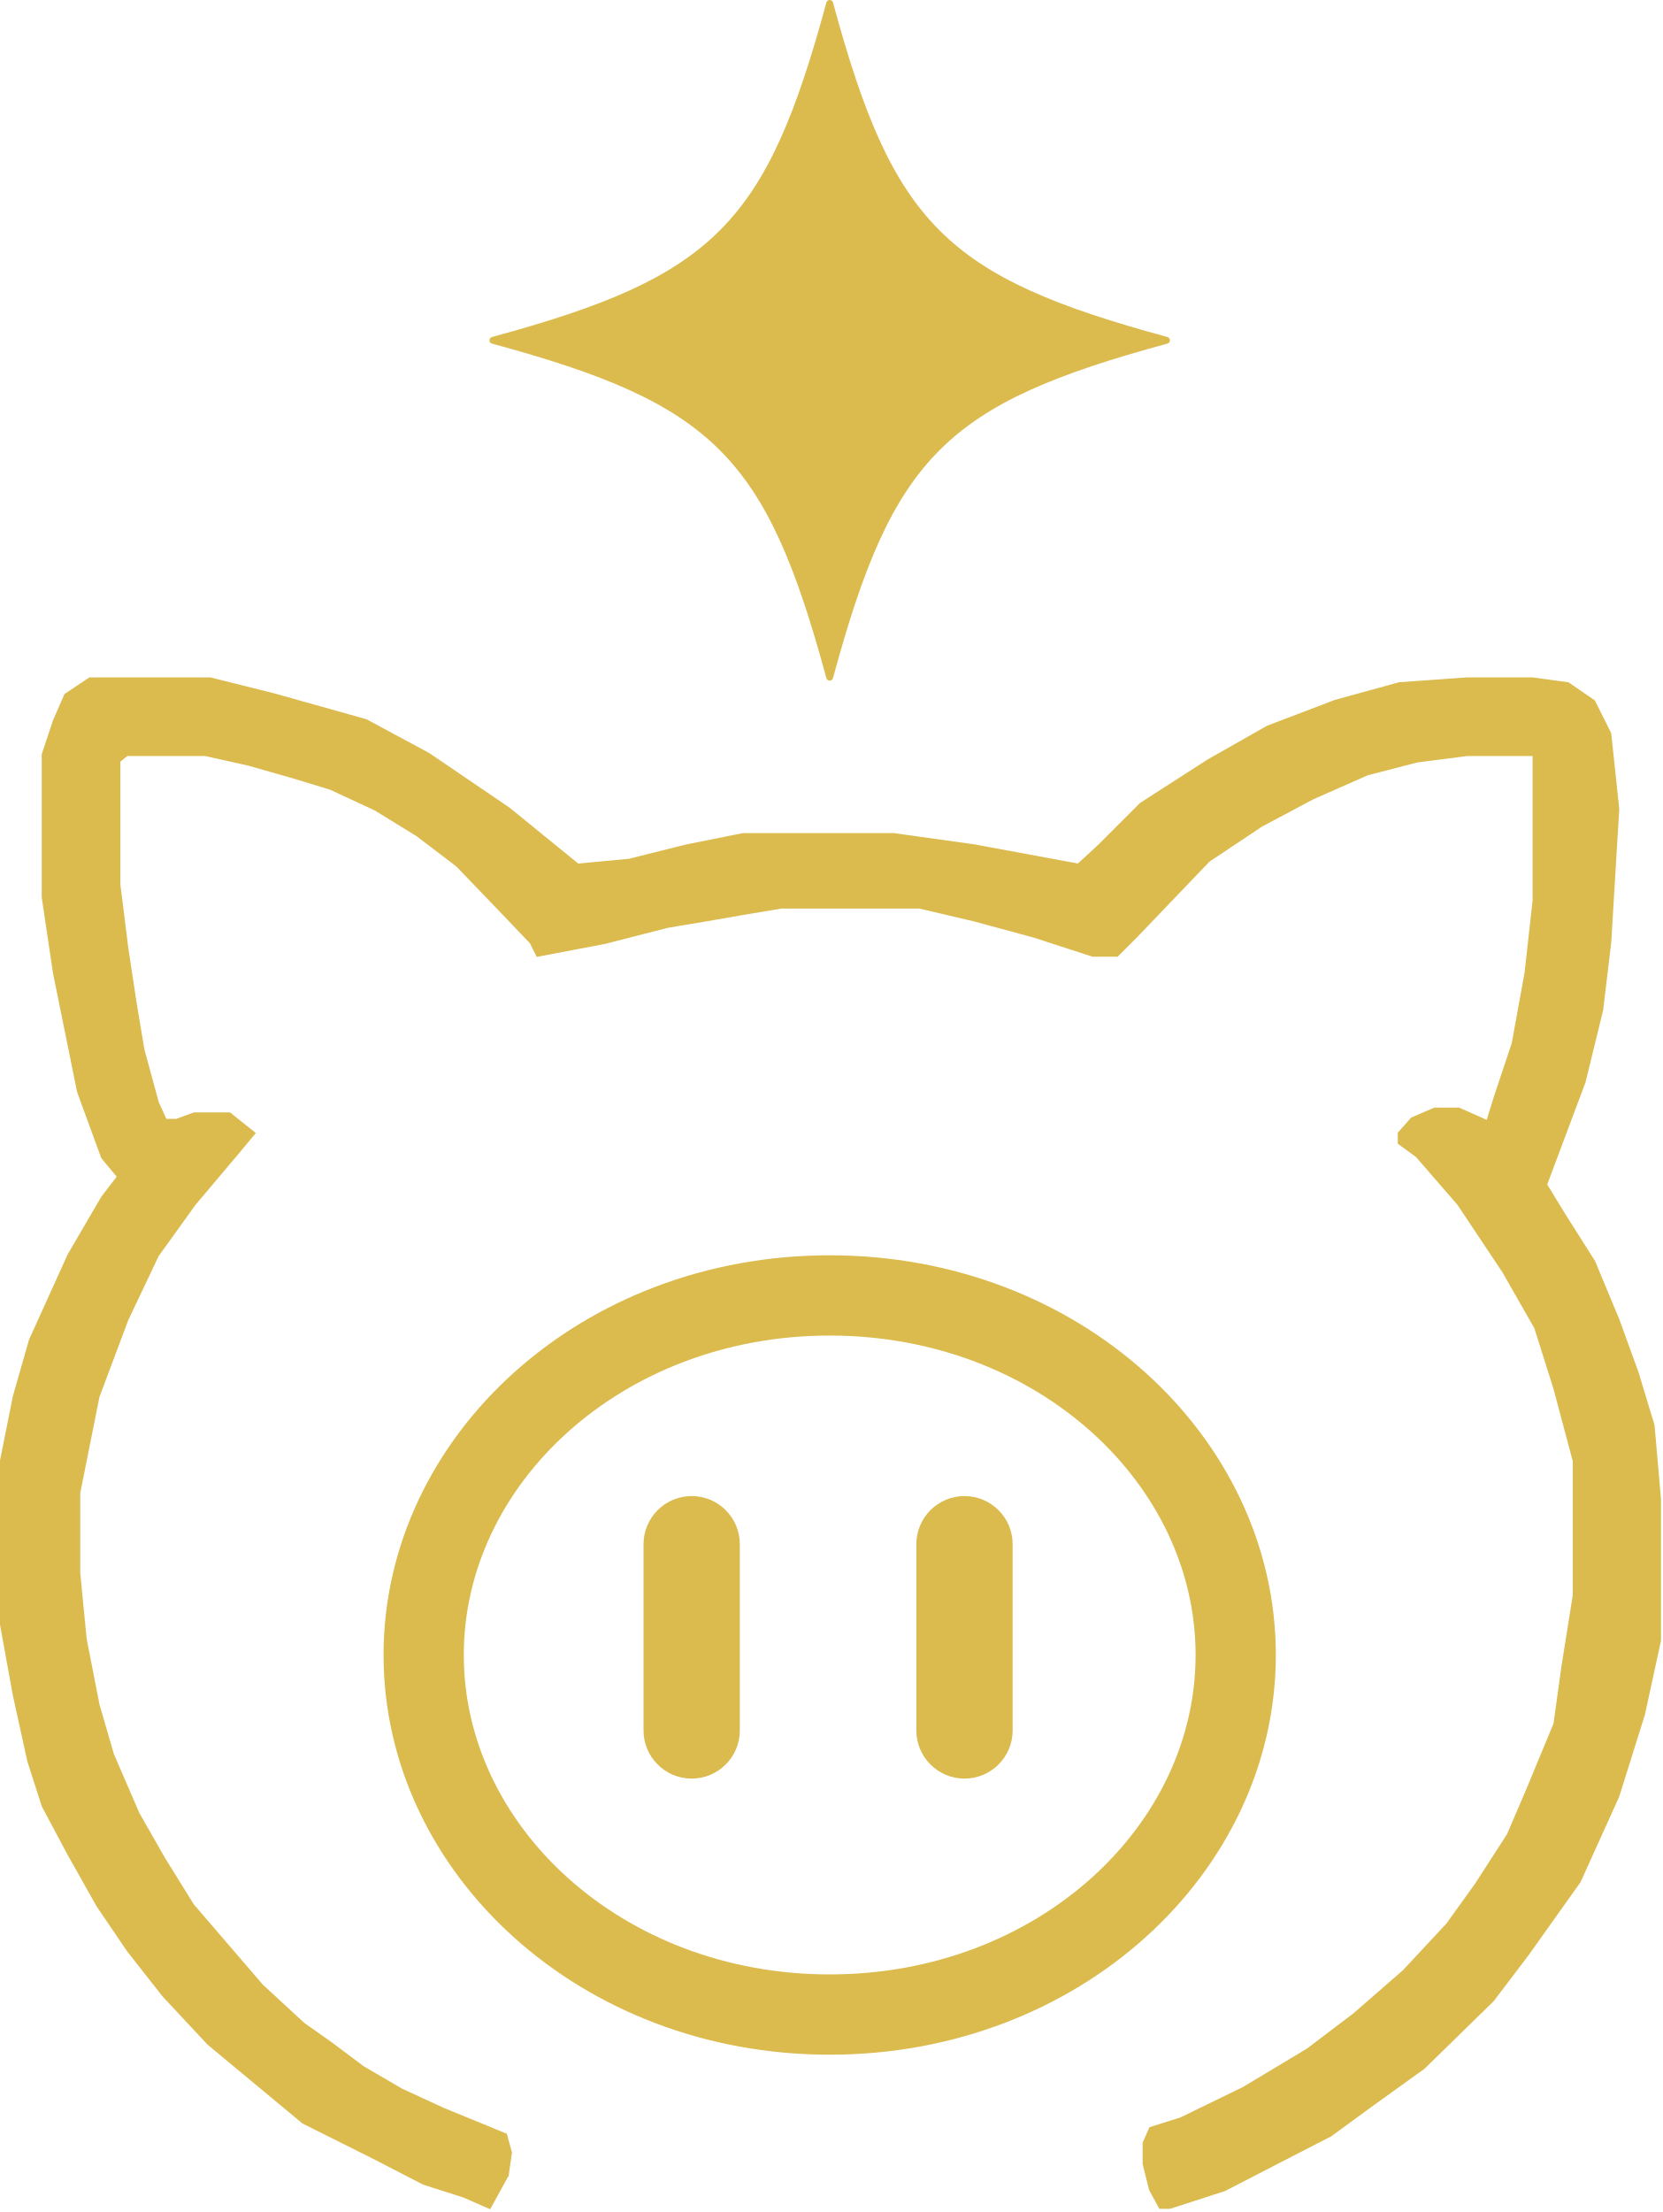
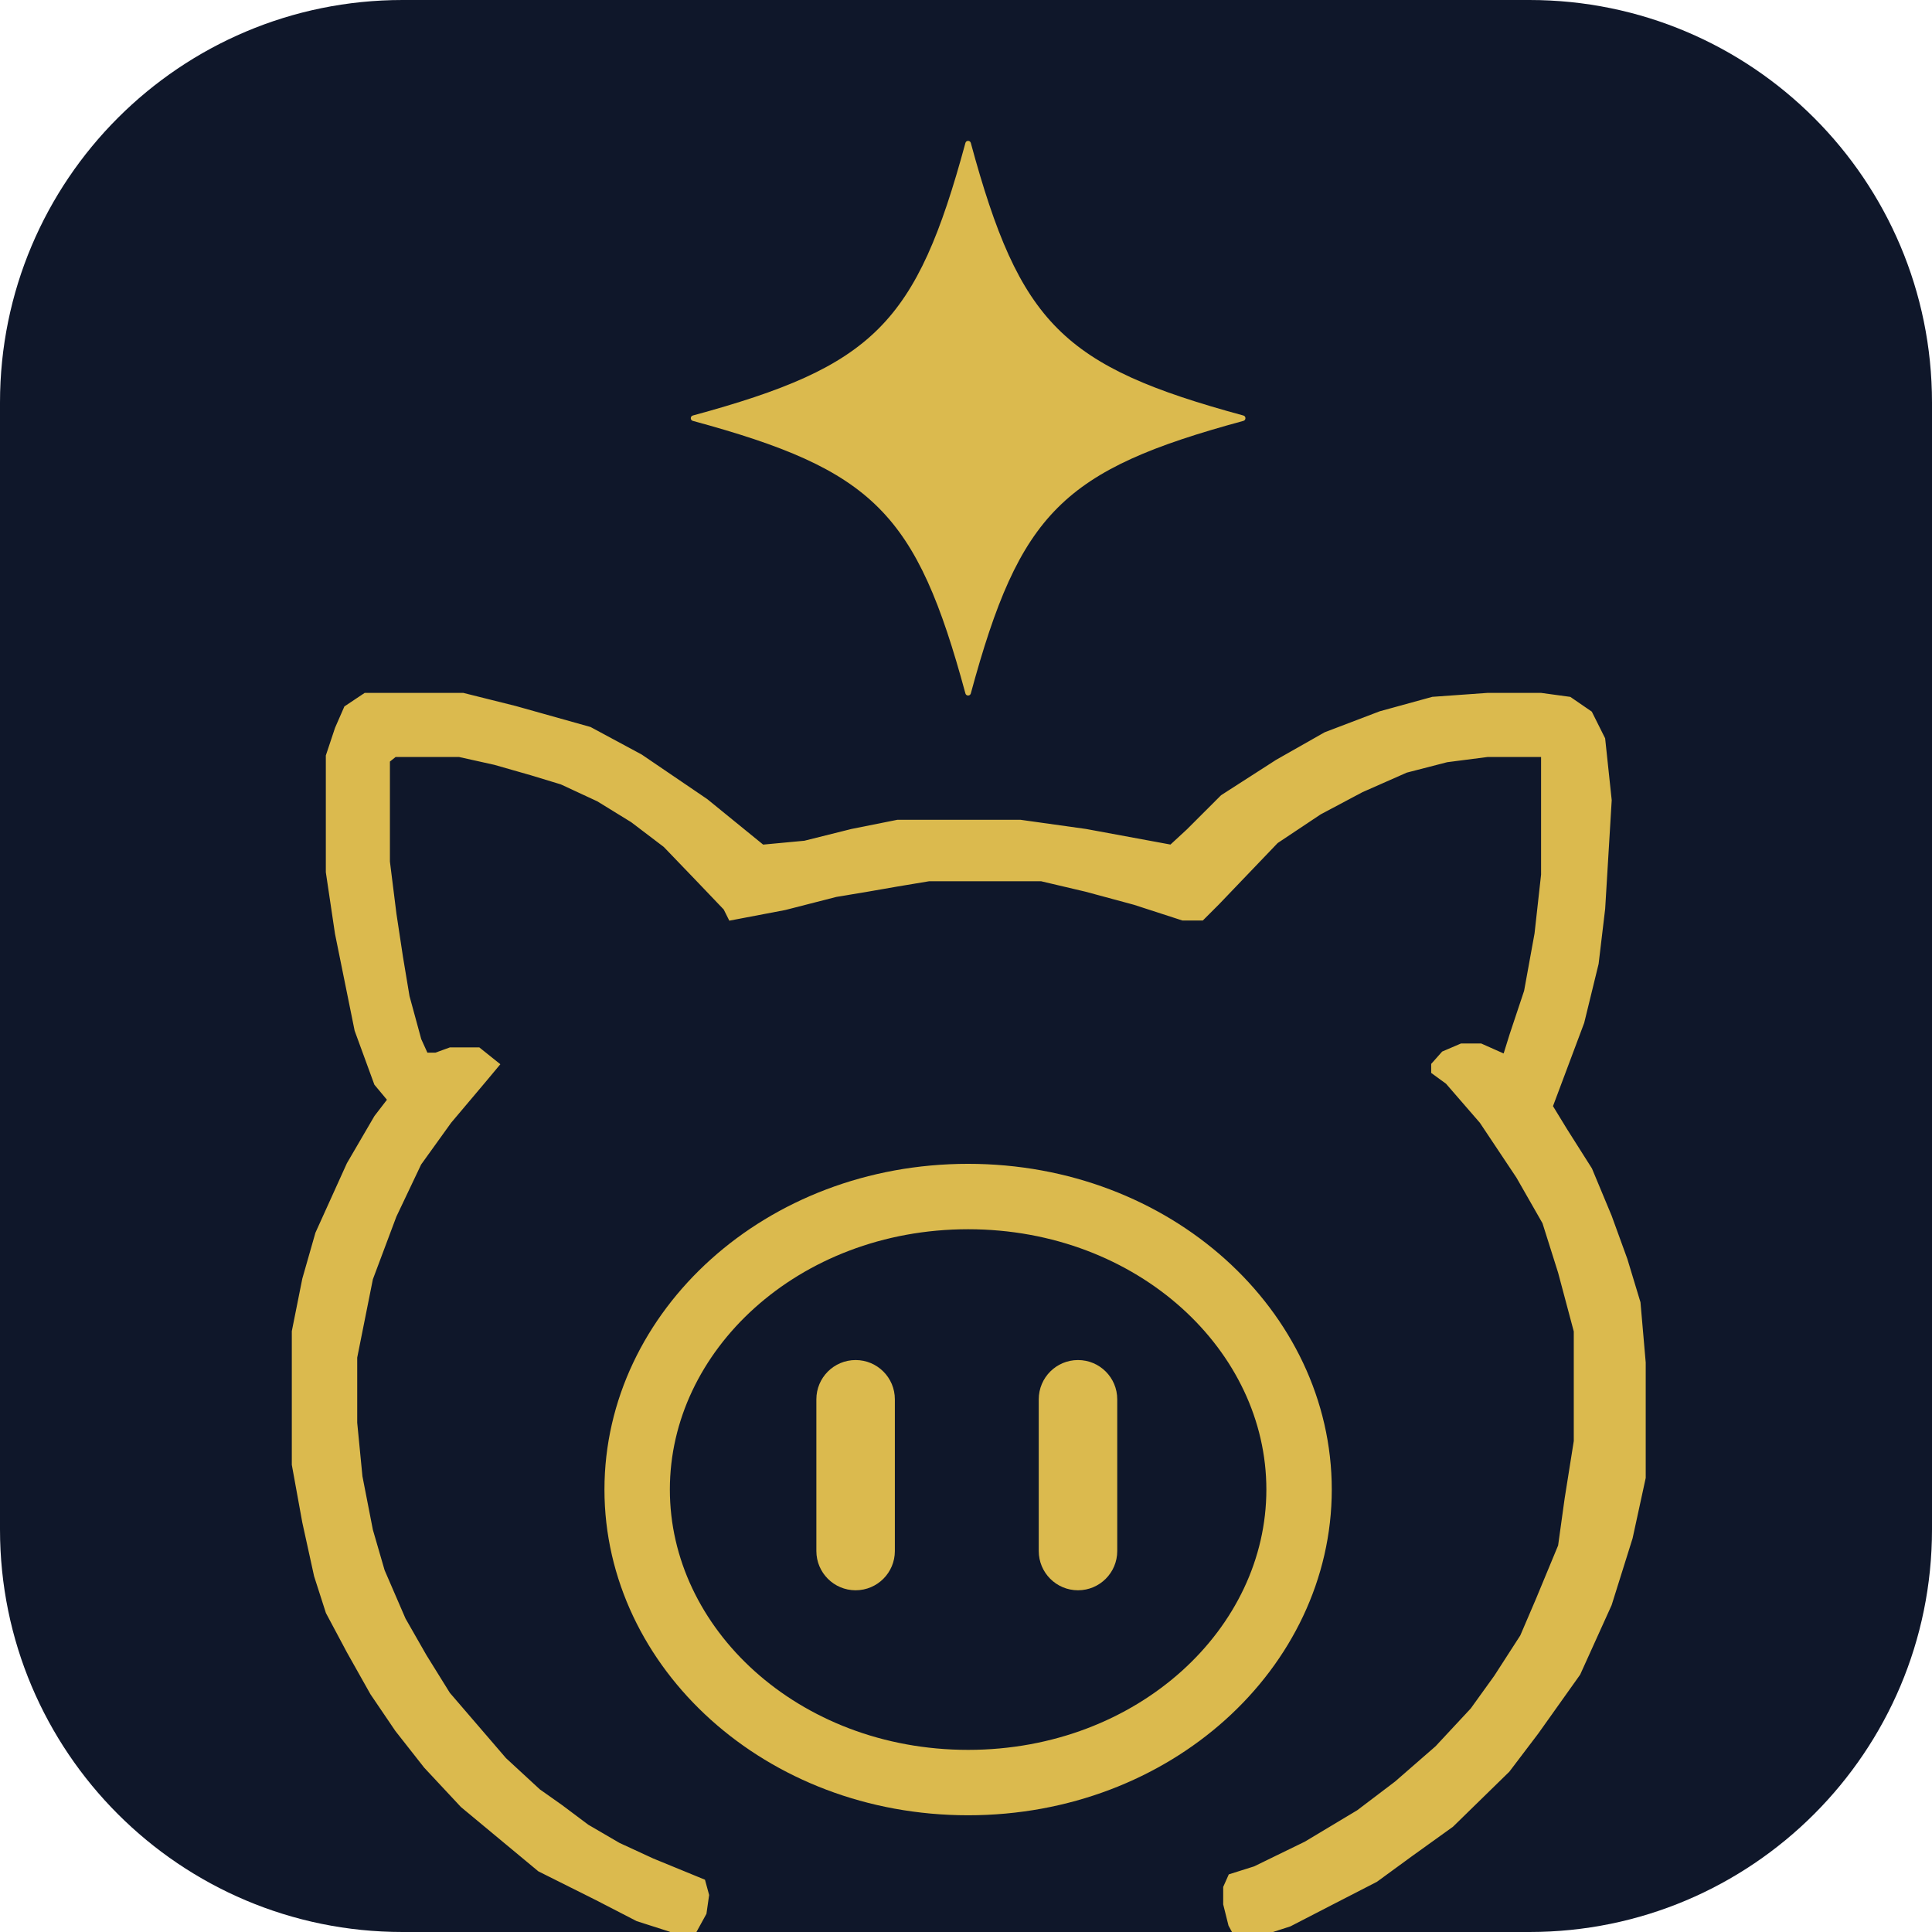
- <svg xmlns="http://www.w3.org/2000/svg" width="518" height="689" viewBox="0 0 518 689" fill="none">
-   <path d="M138 657L157.5 665L159 670.5L158 677.5L152.5 687.5L144.5 684L132 680L116.5 672L94.5 661L65 636.5L51 621.5L40 607.5L30.5 593.5L21.5 577.5L13.5 562.5L9 548.5L4.5 528L0.5 506V477.5V455L4.5 435L9.5 417.5L21.5 391L32 373L37 366.5L32 360.5L24.5 340L17 303L13.5 279.5V250V235L17 224.5L20.5 216.5L28 211.5H44.5H65.5L85.5 216.5L114 224.5L133.5 235L158.5 252L180 269.5L196 268L214 263.5L231.5 260H251H278.5L303.5 263.5L336 269.5L342.5 263.5L355.5 250.5L376.5 237L395 226.5L416 218.5L436 213L457 211.5H477.5L488.5 213L496.5 218.5L501.5 228.5L504 252L501.5 293.5L499 314.5L493.5 337L481.5 369L487 378L496.5 393L504 411L510 427.5L515 444L517 467V489V511L512 534L504 559.5L492 586L476 608.5L465 623L443.5 644L427.5 655.5L414.5 665L397 674L381.5 682L364.5 687.5H361.5L358.5 682L356.5 674V667.5L358.5 663L368 660L387.5 650.5L407.5 638.5L422 627.5L437.5 614L451 599.5L460 587L470 571.5L476 557.5L484.5 537L487 519L490.5 497V476V455L484.5 432.5L478.5 413.5L468.5 396L454.5 375L441.5 360L436 356V353L440 348.5L447 345.5H454.5L463.5 349.5L466 341.5L471.5 325L475.5 303L478 280.5V259V235H469H457L441.5 237L426 241L409 248.5L393 257L376.5 268L354 291.5L348 297.5H340.5L322 291.5L303.5 286.5L286.5 282.5H274.5H260.5H248.5H243.5L231.5 284.5L220 286.5L208 288.5L188.5 293.5L167.5 297.5L165.5 293.5L155 282.5L142.5 269.5L130 260L117 252L103 245.5L91.5 242L77.5 238L64 235H44.5H39.5L37 237V245.5V260V275.5L39.5 295.5L42 312L44.5 327L49 343.5L51.5 349H55L60.5 347H64H71.5L79 353L74 359L60.5 375L49 391L39.5 411L30.5 435L24.5 465V490L26.5 510.5L30.5 531L35 546.5L43 565L51 579L60 593.5L81.5 618.5L94.5 630.5L103 636.5L113 644L125 651L138 657Z" fill="#DBBA4E" stroke="#DBBA4E" />
-   <path d="M258.5 403.5C329.695 403.5 385 454.904 385 515.5C385 576.096 329.695 627.5 258.5 627.5C187.305 627.5 132 576.096 132 515.5C132 454.904 187.305 403.5 258.5 403.5Z" stroke="#DBBA4E" stroke-width="25" />
-   <rect x="200.5" y="466" width="30" height="88" rx="15" fill="#DBBA4E" />
-   <rect x="285.5" y="466" width="30" height="88" rx="15" fill="#DBBA4E" />
-   <path d="M363.712 107.03C294.591 125.778 278.278 142.091 259.53 211.212C259.245 212.263 257.755 212.263 257.47 211.212C238.722 142.091 222.409 125.778 153.288 107.03C152.237 106.745 152.237 105.255 153.288 104.97C222.409 86.222 238.722 69.909 257.47 0.788C257.755 -0.263 259.245 -0.263 259.53 0.788C278.278 69.909 294.591 86.222 363.712 104.97C364.763 105.255 364.763 106.745 363.712 107.03Z" fill="#DBBA4E" />
+ <svg xmlns="http://www.w3.org/2000/svg" width="192" height="192" viewBox="0 0 192 192" fill="none">
+   <rect width="192" height="192" rx="40" fill="#0F172A" />
+   <g transform="translate(29, 14) scale(0.26)">
+     <path d="M138 657L157.5 665L159 670.5L158 677.5L152.5 687.5L144.5 684L132 680L116.5 672L94.5 661L65 636.5L51 621.5L40 607.5L30.5 593.5L21.5 577.5L13.5 562.5L9 548.5L4.5 528L0.5 506V477.5V455L4.5 435L9.5 417.5L21.5 391L32 373L37 366.5L32 360.5L24.5 340L17 303L13.5 279.5V250V235L17 224.5L20.5 216.5L28 211.5H44.5H65.5L85.5 216.5L114 224.5L133.5 235L158.5 252L180 269.5L196 268L214 263.5L231.5 260H251H278.5L303.5 263.5L336 269.5L342.5 263.5L355.5 250.5L376.5 237L395 226.5L416 218.5L436 213L457 211.5H477.5L488.5 213L496.5 218.5L501.5 228.5L504 252L501.5 293.5L499 314.5L493.5 337L481.5 369L487 378L496.5 393L504 411L510 427.5L515 444L517 467V489V511L512 534L504 559.5L492 586L476 608.5L465 623L443.5 644L427.5 655.5L414.5 665L397 674L381.5 682L364.5 687.5H361.5L358.5 682L356.5 674V667.5L358.5 663L368 660L387.5 650.5L407.5 638.5L422 627.5L437.5 614L451 599.5L460 587L470 571.5L476 557.5L484.5 537L487 519L490.5 497V476V455L484.5 432.5L478.5 413.5L468.5 396L454.5 375L441.5 360L436 356V353L440 348.5L447 345.5H454.5L463.5 349.5L466 341.5L471.5 325L475.5 303L478 280.5V259V235H469H457L441.5 237L426 241L409 248.5L393 257L376.5 268L354 291.5L348 297.5H340.5L322 291.5L303.5 286.5L286.5 282.5H274.5H260.5H248.5H243.5L231.5 284.5L220 286.5L208 288.5L188.5 293.5L167.5 297.5L165.5 293.5L155 282.5L142.5 269.5L130 260L117 252L103 245.5L91.5 242L77.5 238L64 235H44.5H39.5L37 237V245.5V260V275.5L39.5 295.5L42 312L44.5 327L49 343.5L51.5 349H55L60.5 347H64H71.5L79 353L74 359L60.5 375L49 391L39.5 411L30.5 435L24.5 465V490L26.5 510.5L30.5 531L35 546.5L43 565L51 579L60 593.5L81.5 618.5L94.5 630.5L103 636.5L113 644L125 651L138 657Z" fill="#DBBA4E" stroke="#DBBA4E" />
+     <path d="M258.5 403.5C329.695 403.5 385 454.904 385 515.5C385 576.096 329.695 627.5 258.5 627.5C187.305 627.5 132 576.096 132 515.5C132 454.904 187.305 403.5 258.5 403.5Z" stroke="#DBBA4E" stroke-width="25" />
+     <rect x="200.5" y="466" width="30" height="88" rx="15" fill="#DBBA4E" />
+     <rect x="285.5" y="466" width="30" height="88" rx="15" fill="#DBBA4E" />
+     <path d="M363.712 107.03C294.591 125.778 278.278 142.091 259.53 211.212C259.245 212.263 257.755 212.263 257.47 211.212C238.722 142.091 222.409 125.778 153.288 107.03C152.237 106.745 152.237 105.255 153.288 104.97C222.409 86.222 238.722 69.909 257.47 0.788C257.755 -0.263 259.245 -0.263 259.53 0.788C278.278 69.909 294.591 86.222 363.712 104.97C364.763 105.255 364.763 106.745 363.712 107.03Z" fill="#DBBA4E" />
+   </g>
</svg>
